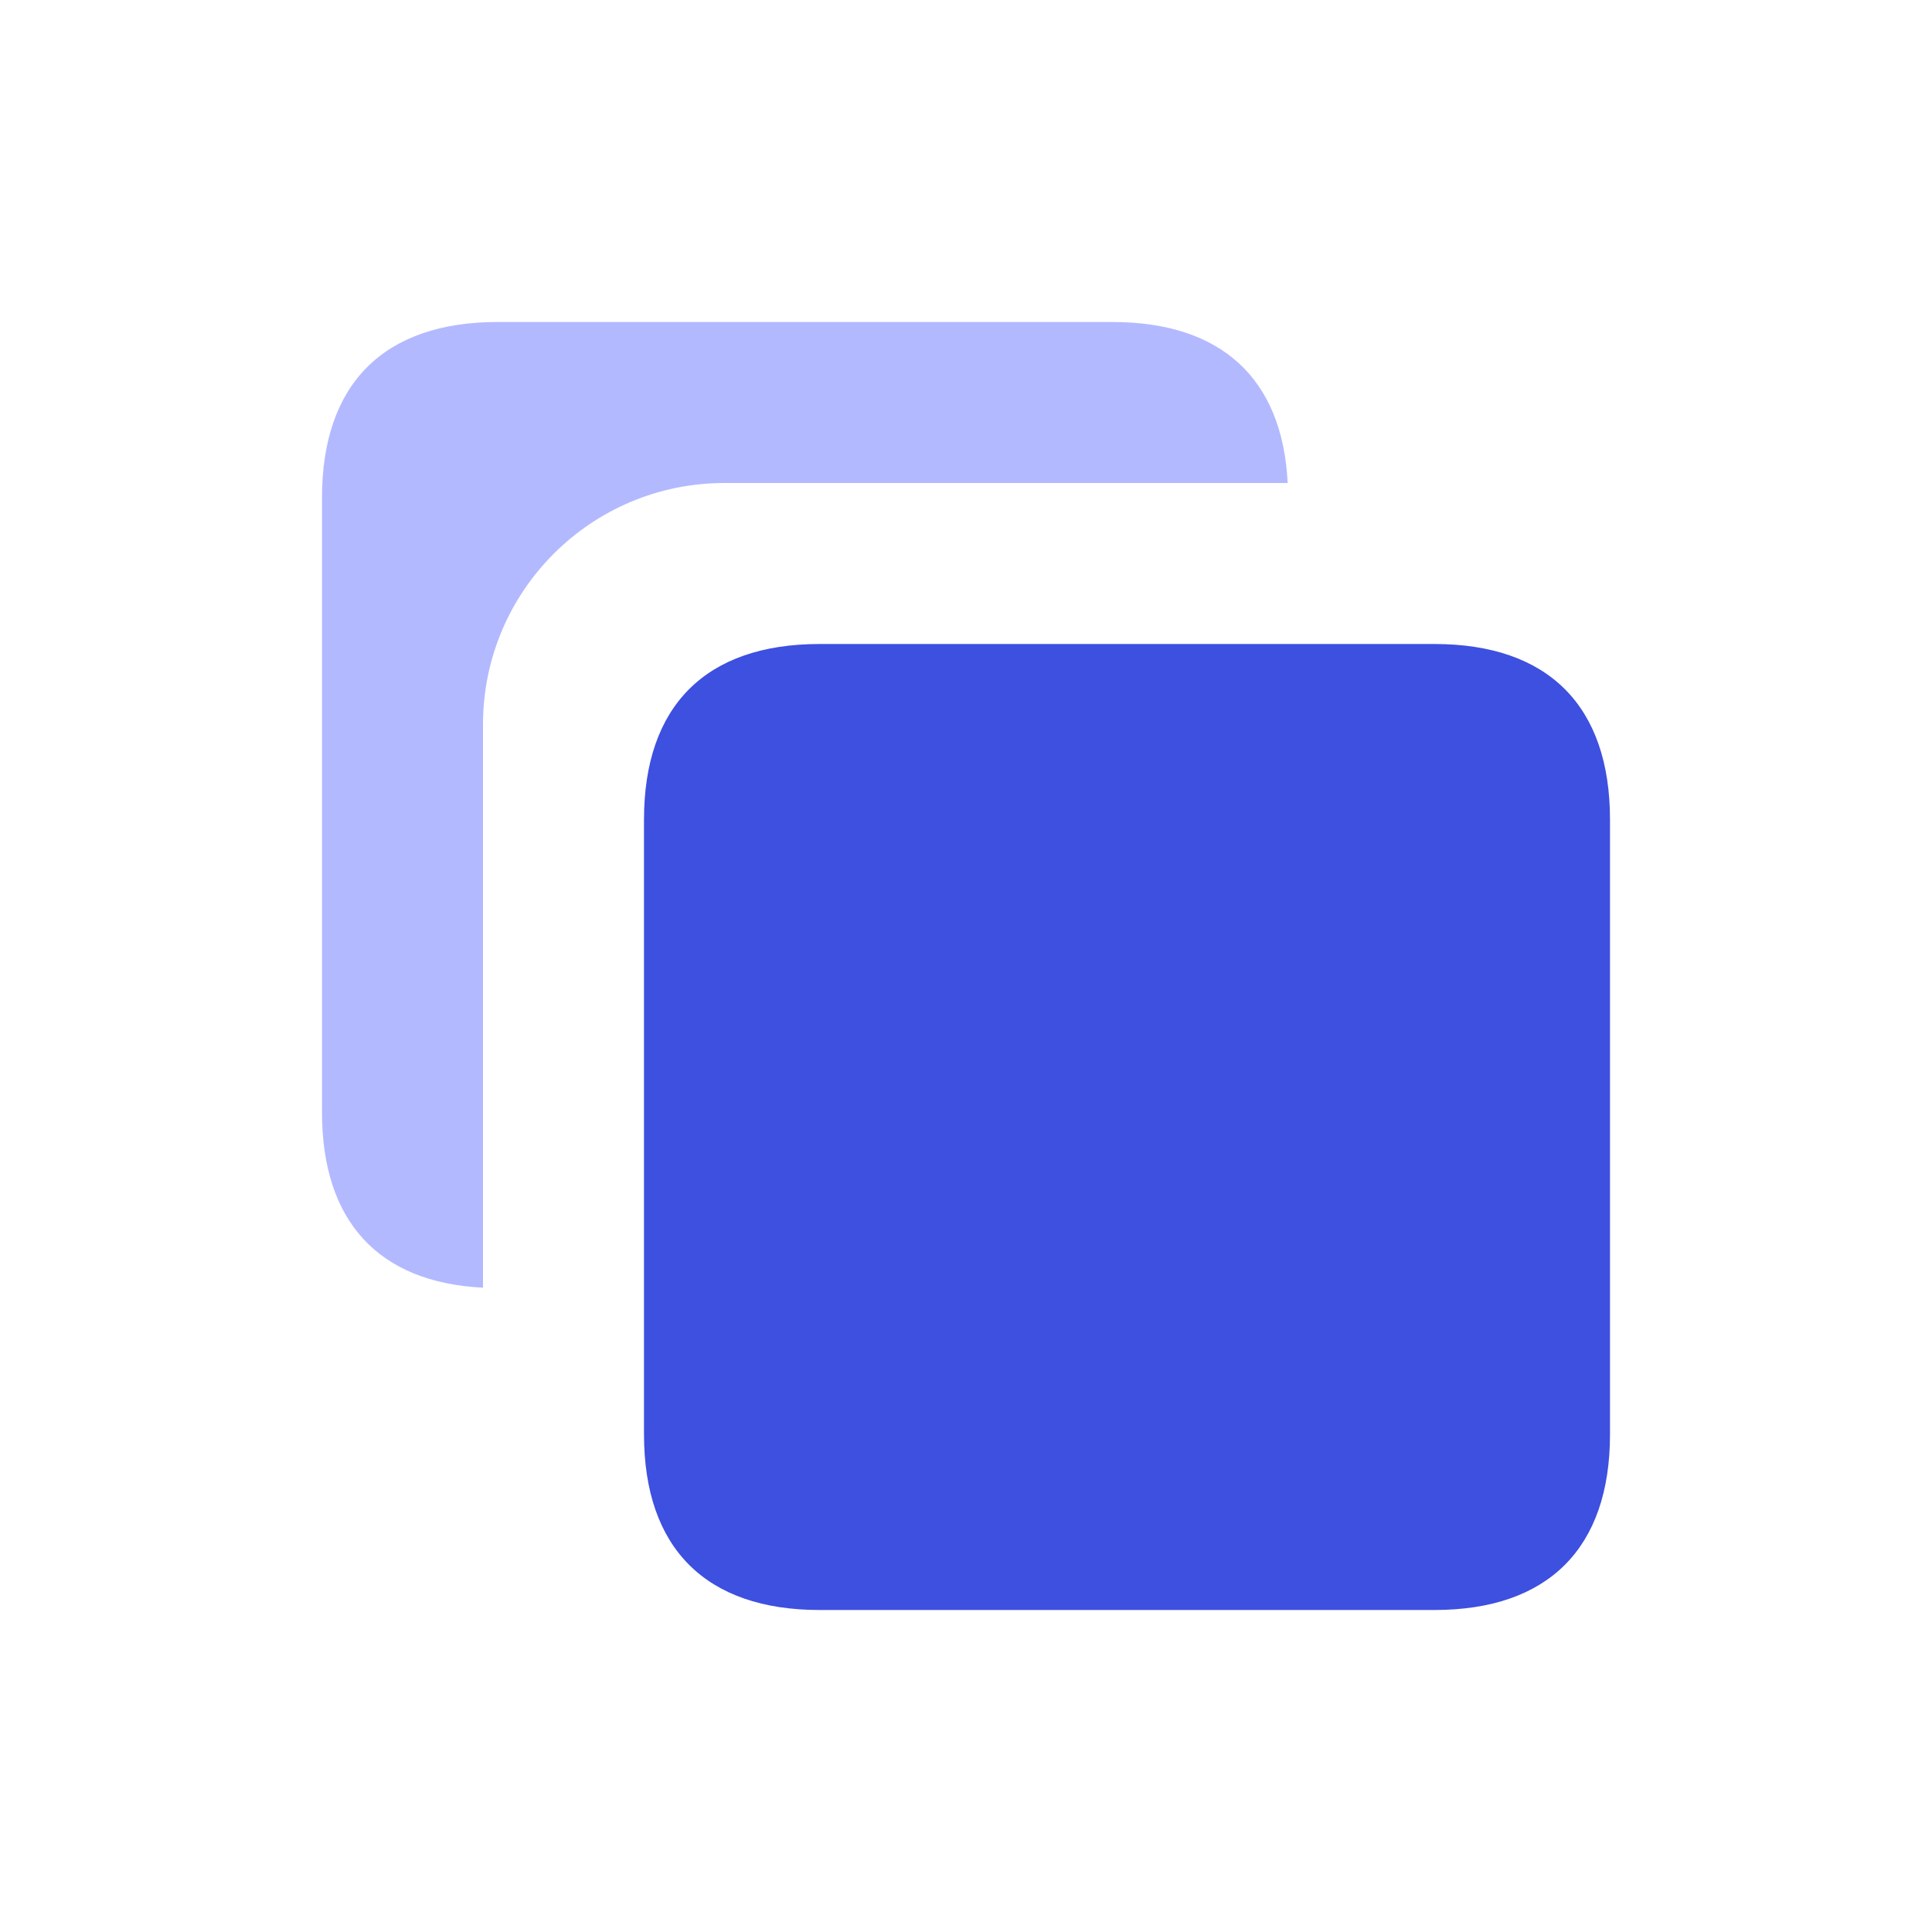
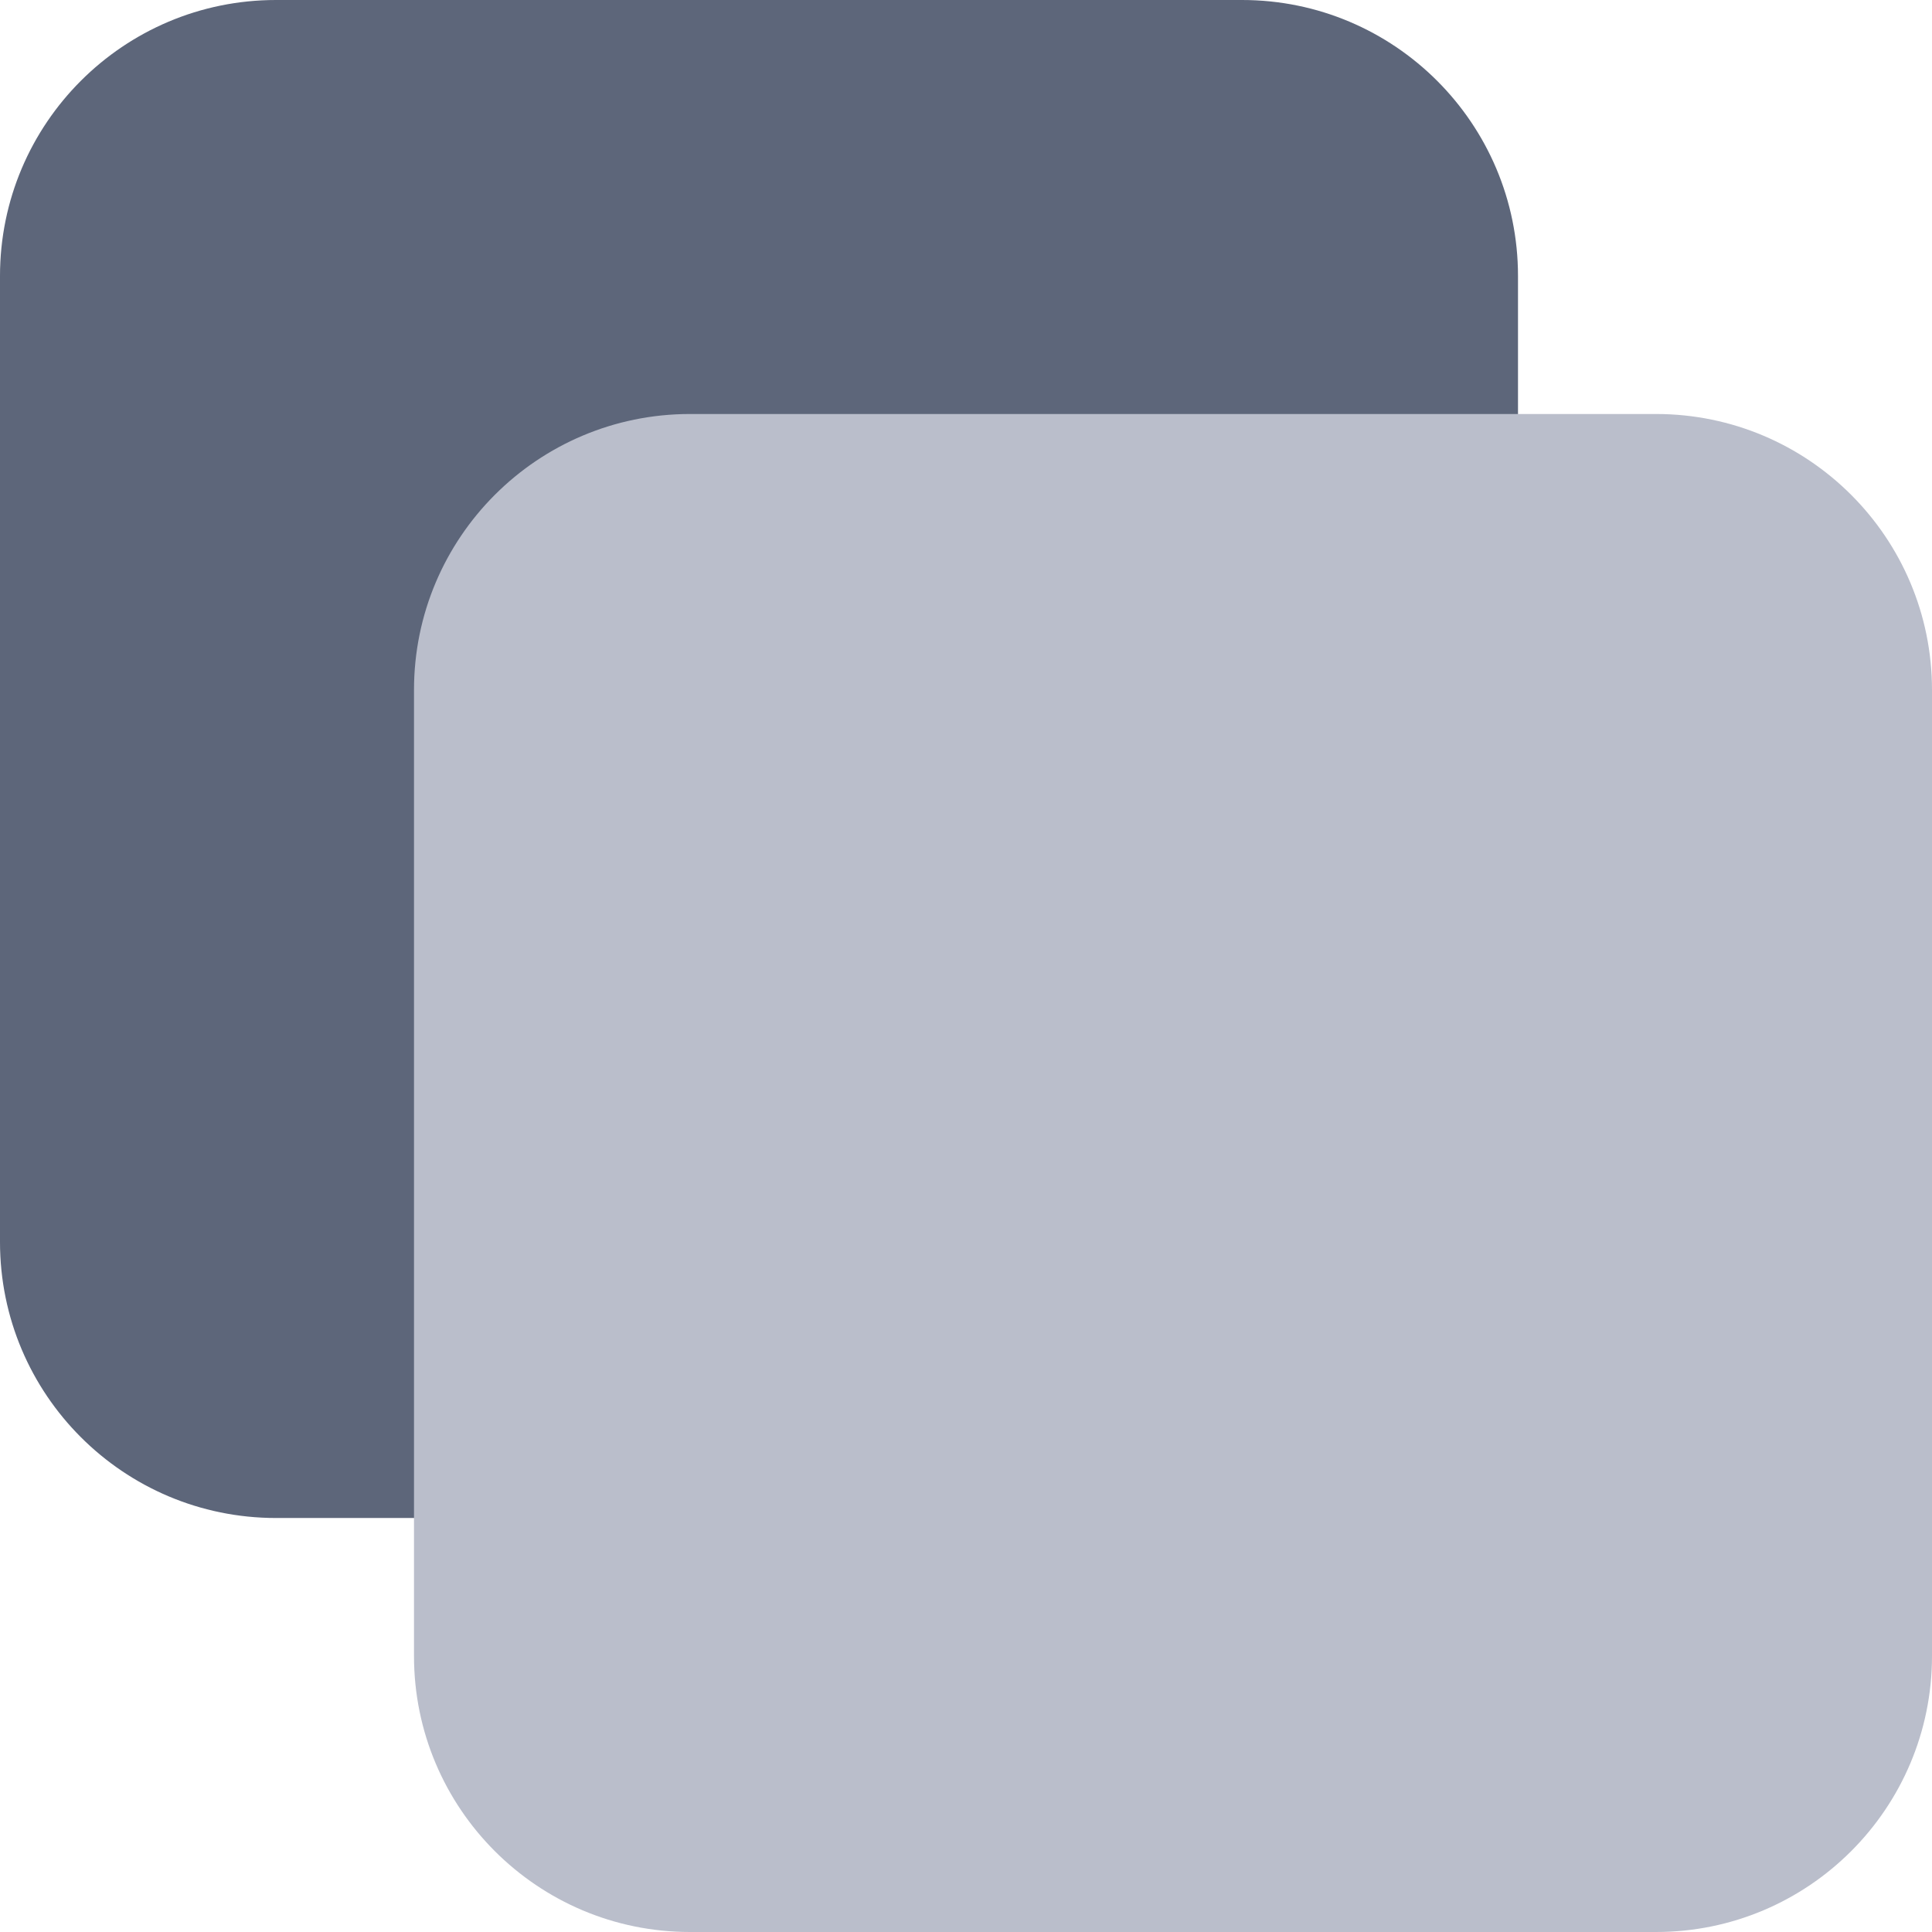
- <svg xmlns="http://www.w3.org/2000/svg" width="24" height="24" viewBox="0 0 24 24">
-   <g fill="none" fill-rule="evenodd">
-     <path d="M0 0h24v24H0z" />
-     <path fill="#0015FF" fill-rule="nonzero" d="M15.996 6H9a3 3 0 0 0-3 3v6.996c-1.298-.064-2-.825-2-2.178V6.182C4 4.768 4.768 4 6.182 4h7.636c1.353 0 2.114.702 2.178 2z" opacity=".3" />
-     <path fill="#3D50DF" d="M10.182 8h7.636C19.232 8 20 8.768 20 10.182v7.636C20 19.232 19.232 20 17.818 20h-7.636C8.768 20 8 19.232 8 17.818v-7.636C8 8.768 8.768 8 10.182 8z" />
+ <svg xmlns="http://www.w3.org/2000/svg" width="14" height="14" viewBox="0 0 14 14">
+   <g fill="none" fill-rule="nonzero">
+     <rect width="11" height="11" fill="#5D667A" rx="2" />
+     <rect width="11" height="11" x="3" y="3" fill="#BABECB" rx="2" />
  </g>
</svg>
